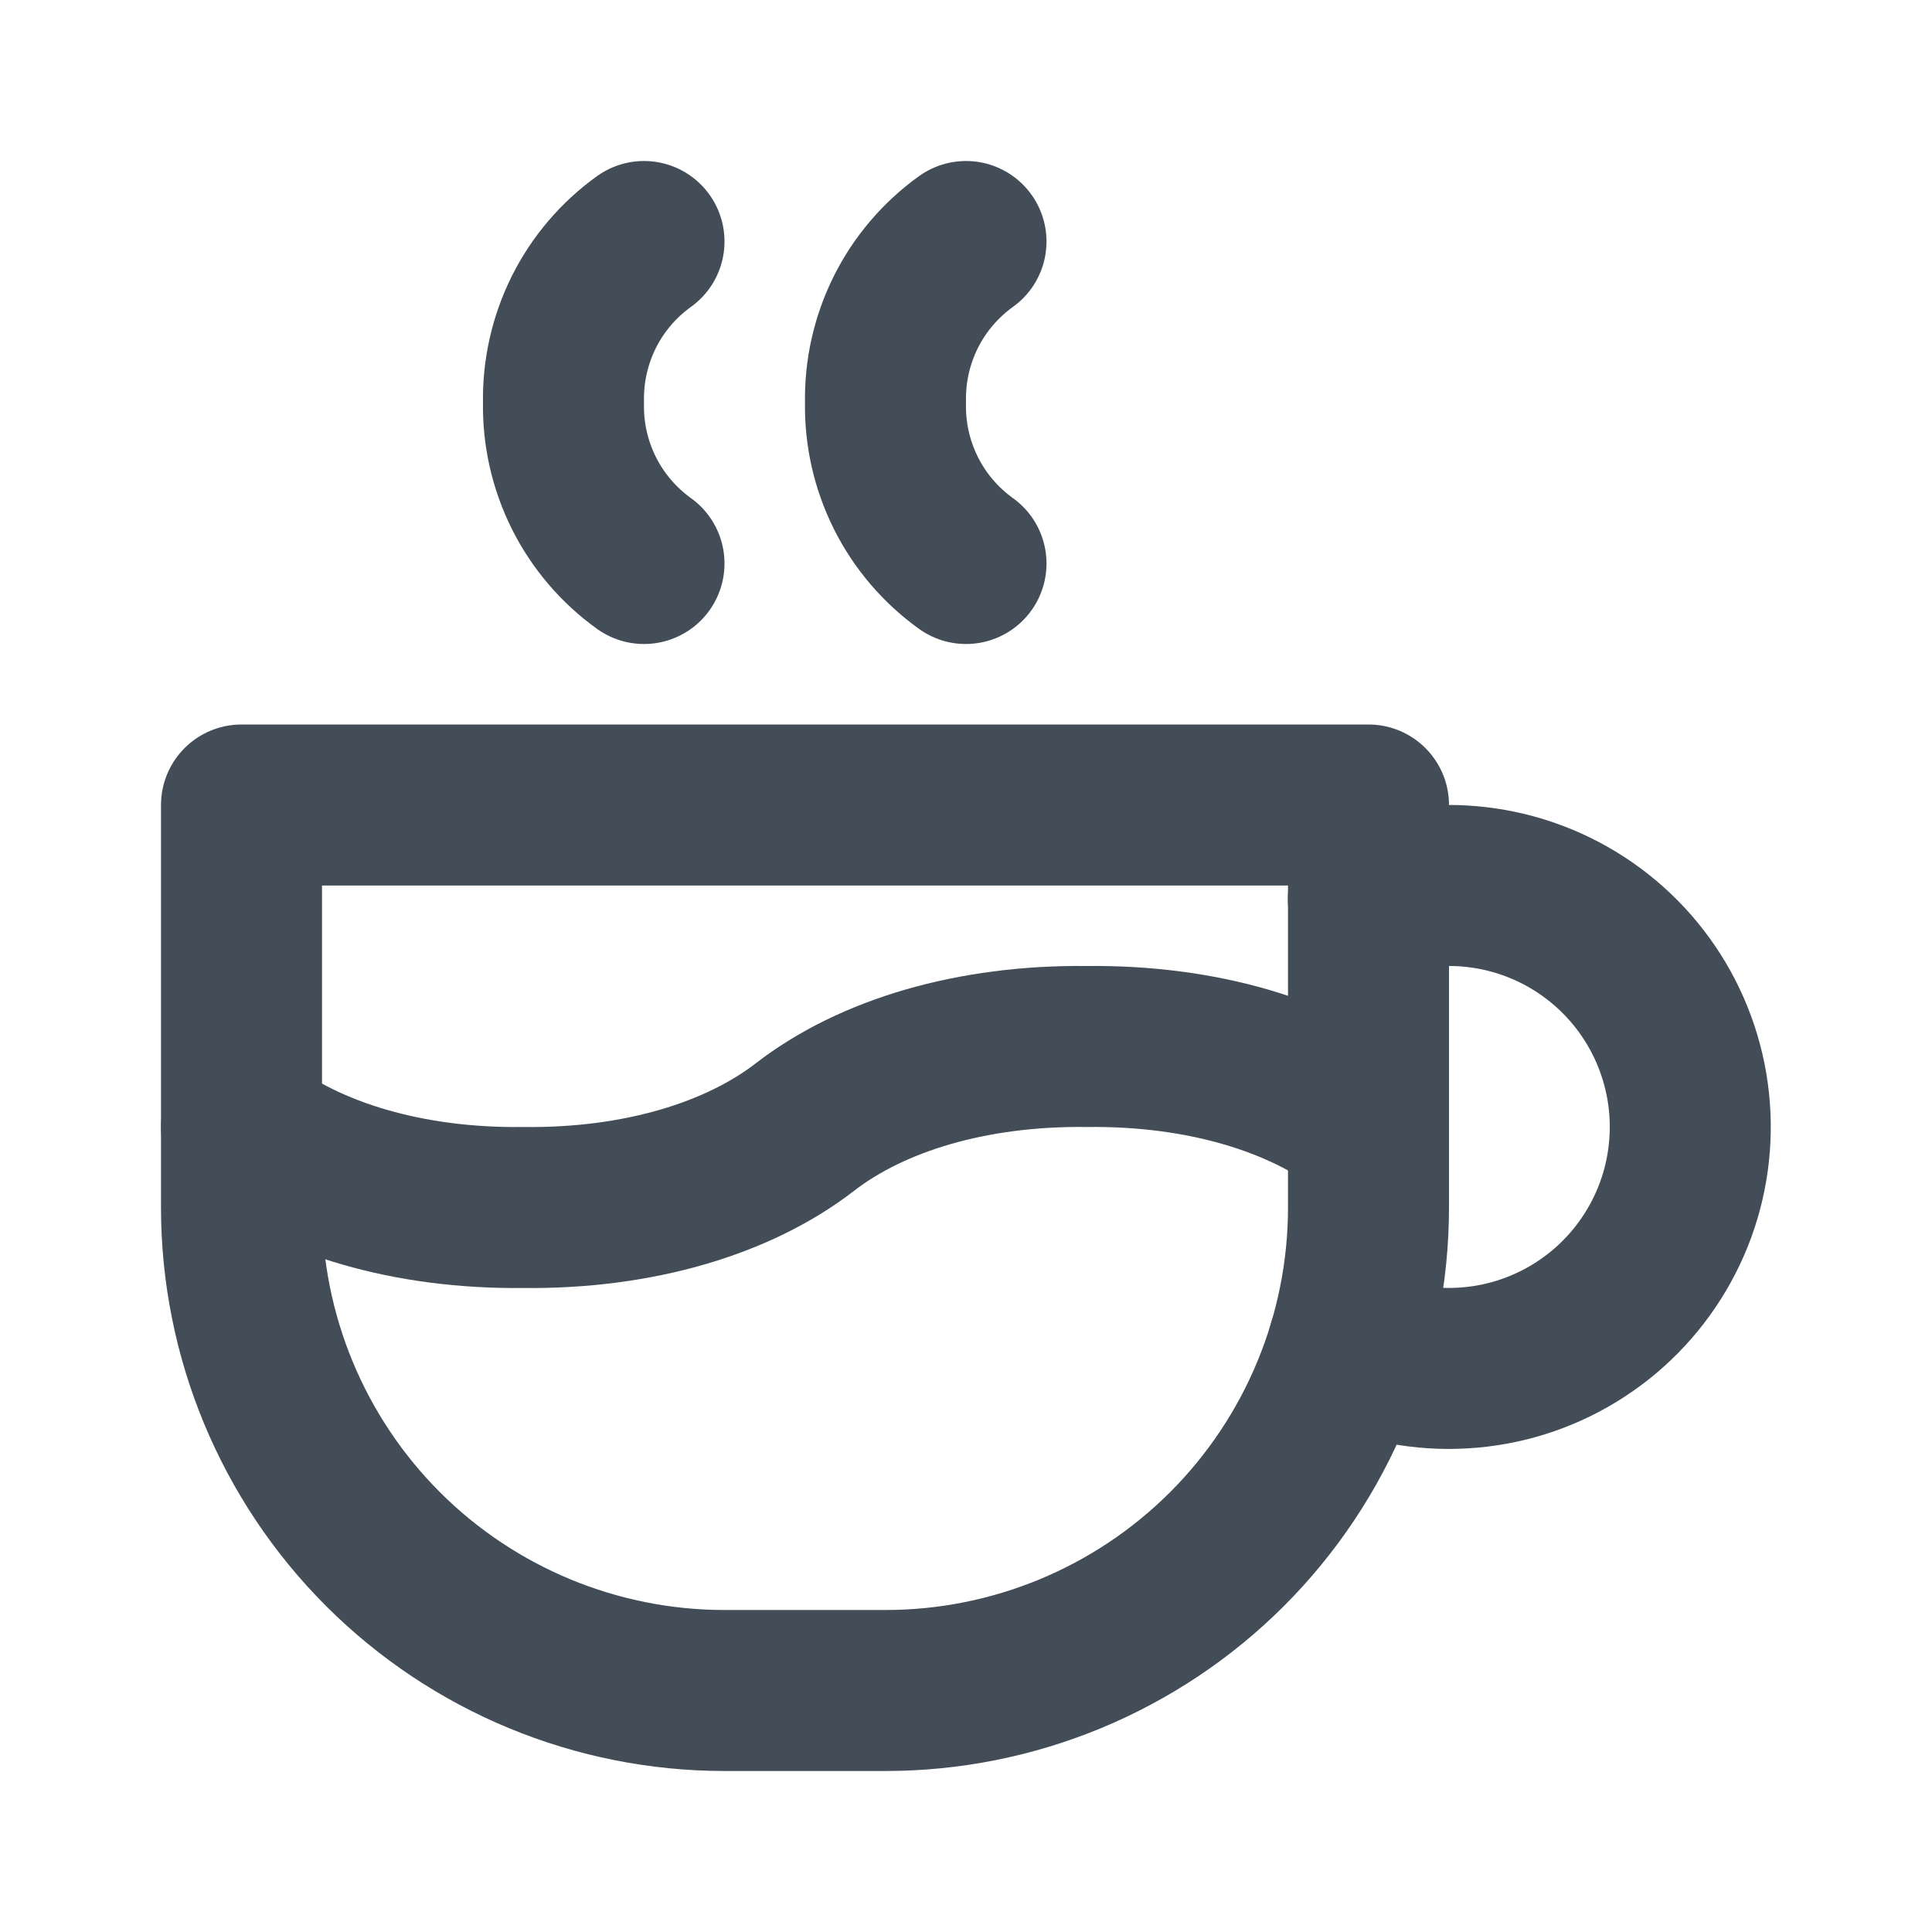
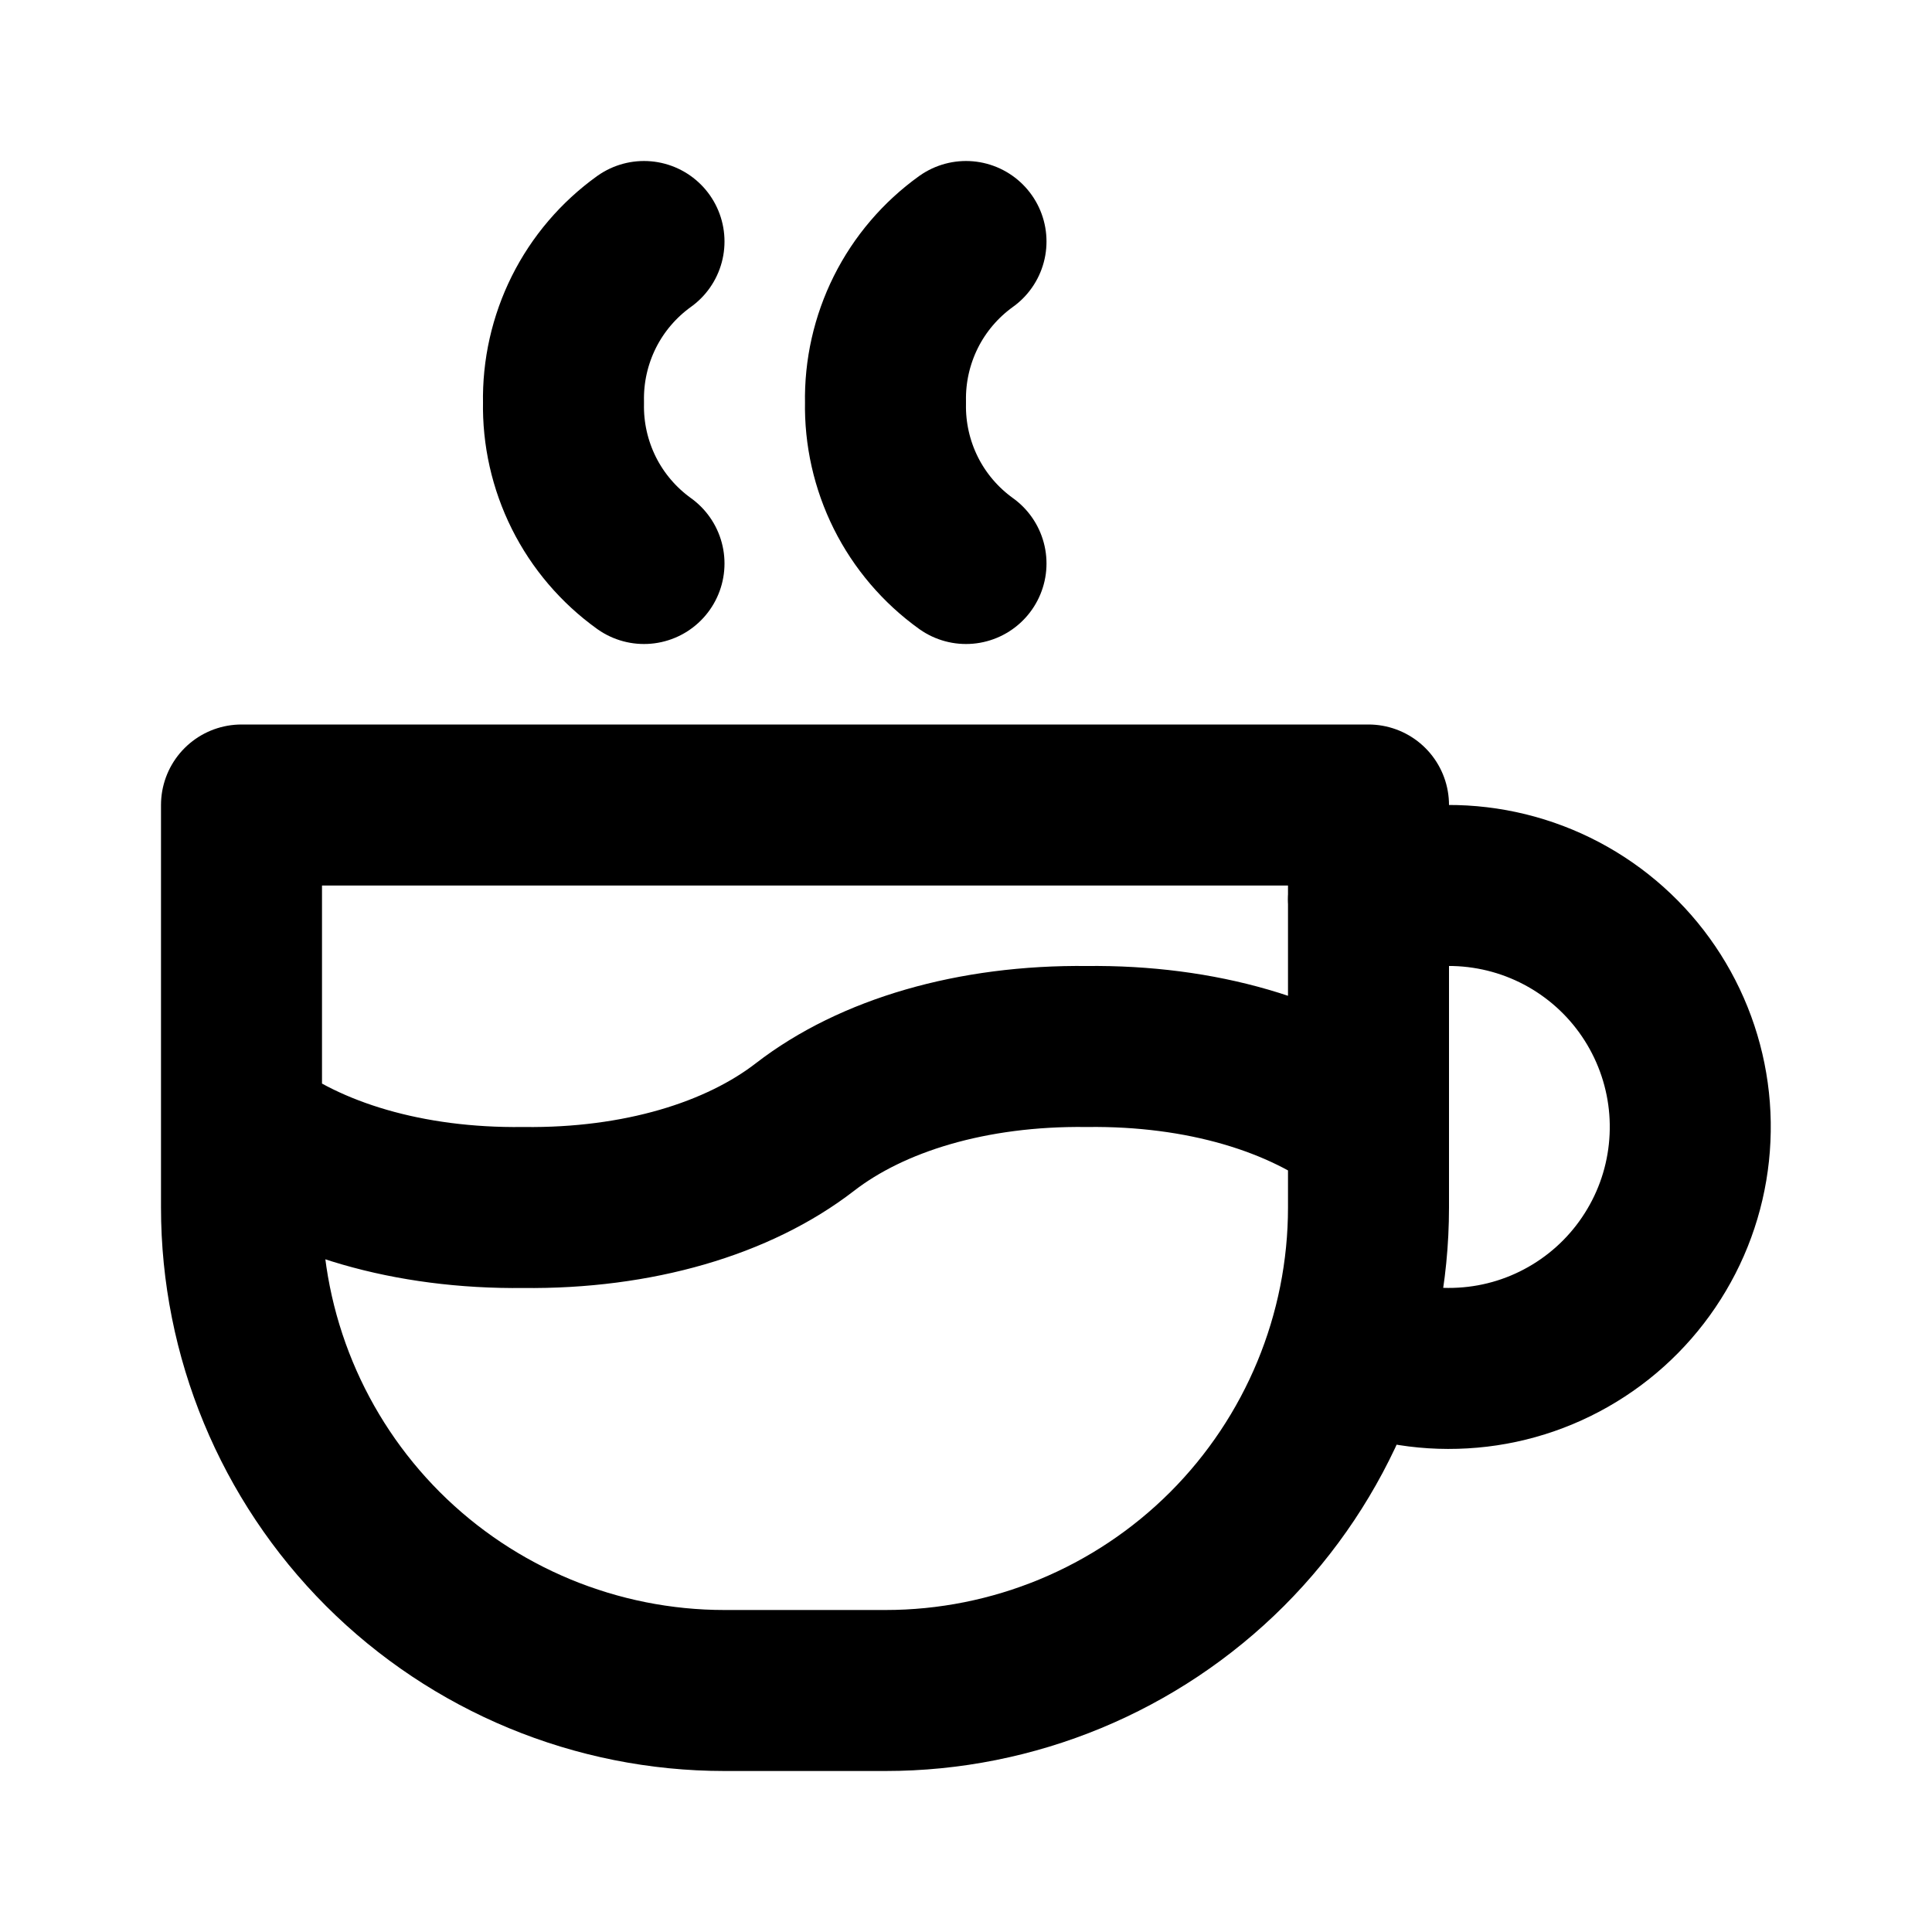
<svg xmlns="http://www.w3.org/2000/svg" width="24" height="24" viewBox="0 0 24 24" fill="none">
-   <path d="M3 14C3.83 14.642 5.077 15.017 6.5 15C7.923 15.017 9.17 14.642 10 14C10.83 13.358 12.077 12.983 13.5 13C14.923 12.983 16.17 13.358 17 14" stroke="#424D57" stroke-width="2" stroke-linecap="round" stroke-linejoin="round" />
-   <path d="M8 3C7.684 3.227 7.427 3.528 7.253 3.876C7.079 4.225 6.992 4.611 7 5C6.992 5.389 7.079 5.775 7.253 6.124C7.427 6.472 7.684 6.773 8 7" stroke="#424D57" stroke-width="2" stroke-linecap="round" stroke-linejoin="round" />
-   <path d="M12 3C11.684 3.227 11.427 3.528 11.253 3.876C11.079 4.225 10.992 4.611 11 5C10.992 5.389 11.079 5.775 11.253 6.124C11.427 6.472 11.684 6.773 12 7" stroke="#424D57" stroke-width="2" stroke-linecap="round" stroke-linejoin="round" />
-   <path d="M3 10H17V15C17 16.591 16.368 18.117 15.243 19.243C14.117 20.368 12.591 21 11 21H9C7.409 21 5.883 20.368 4.757 19.243C3.632 18.117 3 16.591 3 15V10Z" stroke="#424D57" stroke-width="2" stroke-linecap="round" stroke-linejoin="round" />
-   <path d="M16.746 16.726C17.193 16.931 17.683 17.023 18.173 16.994C18.664 16.966 19.14 16.817 19.559 16.561C19.979 16.305 20.329 15.95 20.579 15.527C20.83 15.104 20.972 14.626 20.994 14.136C21.017 13.645 20.918 13.156 20.707 12.712C20.496 12.268 20.18 11.883 19.785 11.59C19.39 11.297 18.93 11.106 18.444 11.033C17.958 10.96 17.461 11.007 16.998 11.171" stroke="#424D57" stroke-width="2" stroke-linecap="round" stroke-linejoin="round" />
+   <path d="M3 14C3.83 14.642 5.077 15.017 6.5 15C7.923 15.017 9.17 14.642 10 14C10.83 13.358 12.077 12.983 13.5 13C14.923 12.983 16.17 13.358 17 14M8 3C7.684 3.227 7.427 3.528 7.253 3.876C7.079 4.225 6.992 4.611 7 5C6.992 5.389 7.079 5.775 7.253 6.124C7.427 6.472 7.684 6.773 8 7M12 3C11.684 3.227 11.427 3.528 11.253 3.876C11.079 4.225 10.992 4.611 11 5C10.992 5.389 11.079 5.775 11.253 6.124C11.427 6.472 11.684 6.773 12 7M16.746 16.726C17.193 16.931 17.683 17.023 18.173 16.994C18.664 16.966 19.14 16.817 19.559 16.561C19.979 16.305 20.329 15.95 20.579 15.527C20.83 15.104 20.972 14.626 20.994 14.136C21.017 13.645 20.918 13.156 20.707 12.712C20.496 12.268 20.18 11.883 19.785 11.59C19.39 11.297 18.93 11.106 18.444 11.033C17.958 10.96 17.461 11.007 16.998 11.171M3 10H17V15C17 16.591 16.368 18.117 15.243 19.243C14.117 20.368 12.591 21 11 21H9C7.409 21 5.883 20.368 4.757 19.243C3.632 18.117 3 16.591 3 15V10Z" stroke="black" stroke-width="2" stroke-linecap="round" stroke-linejoin="round" />
</svg>
